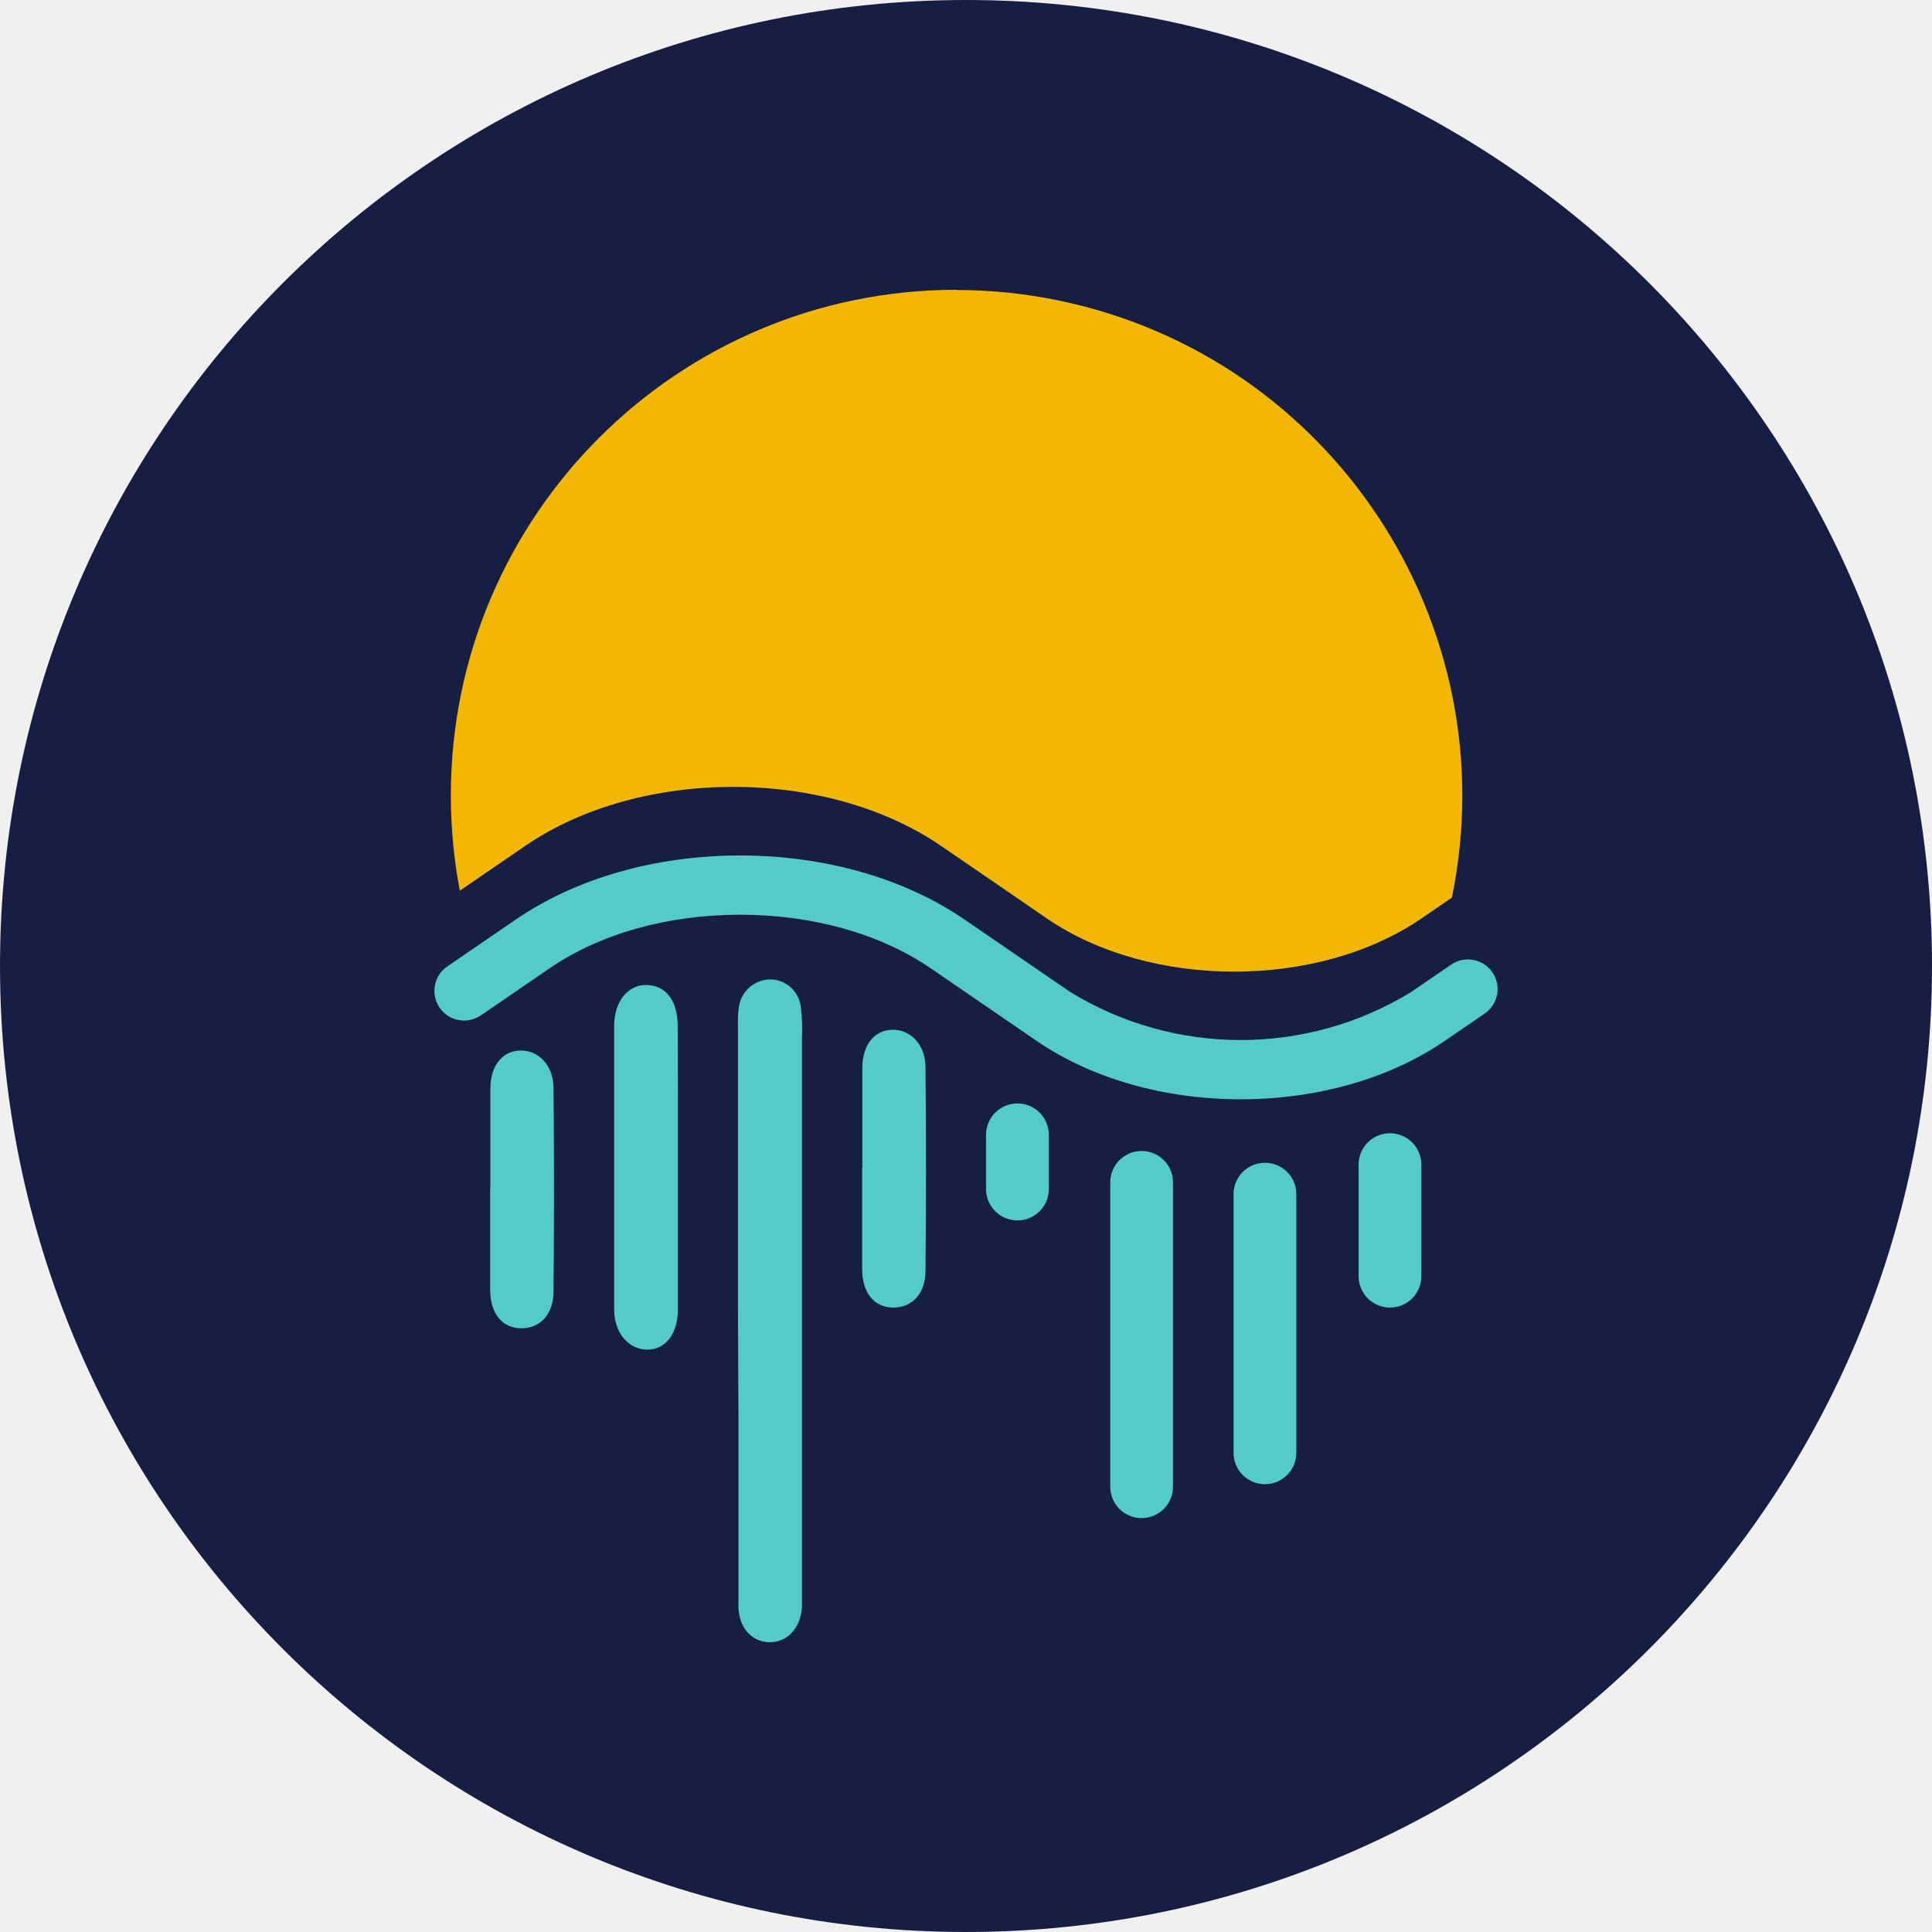
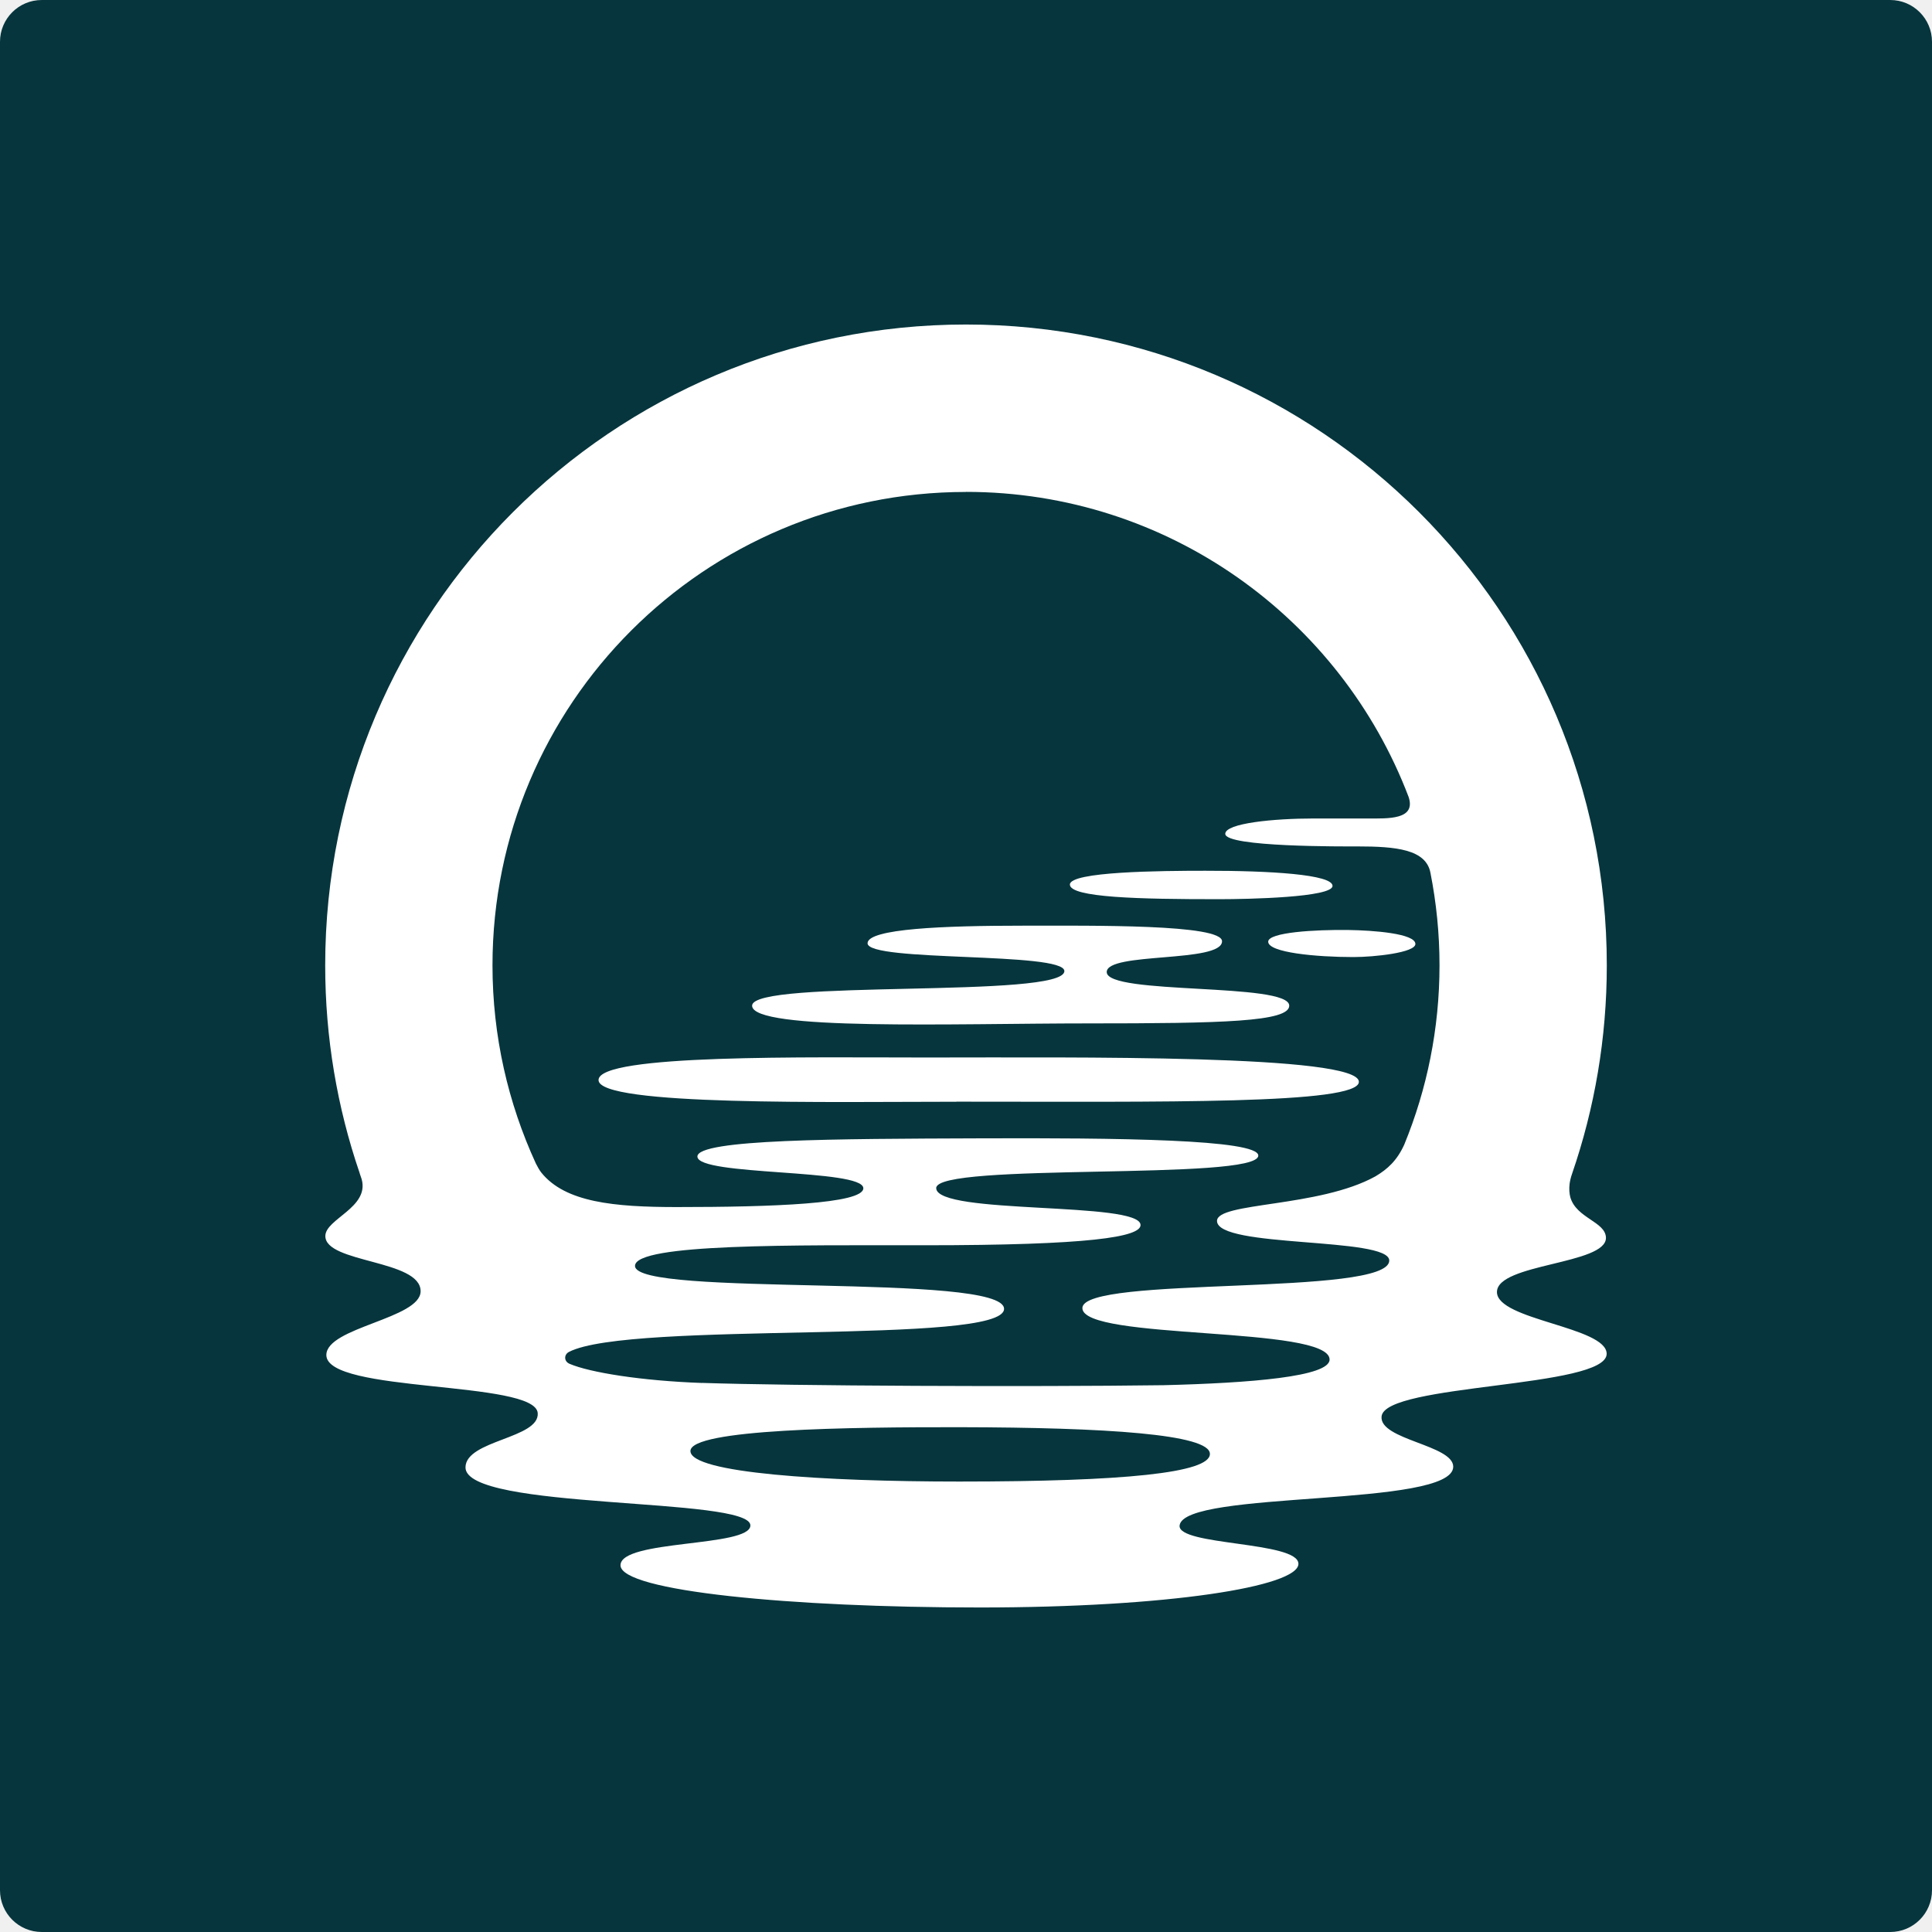
- <svg xmlns="http://www.w3.org/2000/svg" width="100" height="100" viewBox="0 0 100 100" fill="none" version="1.1" id="svg26" xml:space="preserve">
-   <g id="layer1" transform="matrix(0.3690945,0,0,0.3690945,-2.6100721e-6,9.2111272e-7)">
-     <circle r="0" cy="135.467" cx="135.467" id="path860" style="fill:#0d1126;fill-opacity:1;stroke:#0d1126;stroke-width:1.584;stroke-miterlimit:4;stroke-dasharray:none;stroke-opacity:1" />
-     <g id="g1839-4" transform="matrix(3.020689,0,0,3.020689,-551.866,-485.6446)">
-       <circle r="44.846" style="opacity:1;fill:#171e43;fill-opacity:1;stroke:none;stroke-width:0.626" id="path862" cx="227.542" cy="205.619" />
-       <g transform="matrix(1.75721,0,0,1.75721,228.0113,222.6438)" id="g926">
-         <g transform="matrix(0.3527778,0,0,-0.3527778,-0.5176362,-27.55343)" id="g52">
-           <path id="path54" style="fill:#f2b705;fill-opacity:1;fill-rule:nonzero;stroke:none" d="m 0,0 c -20.916,0 -37.871,-16.956 -37.871,-37.871 0.001,-2.393 0.225,-4.78 0.671,-7.131 l 4.892,3.351 c 8.601,5.899 22.552,5.899 31.153,0 l 5.134,-3.516 2.782,-1.912 c 7.753,-5.312 20.312,-5.312 28.057,0 l 2.283,1.563 c 4.198,20.505 -9.021,40.532 -29.527,44.731 -2.488,0.51 -5.02,0.768 -7.56,0.77 z" />
-         </g>
-         <g transform="matrix(0.3527778,0,0,-0.3527778,6.990075,-6.167479)" id="g56">
-           <path id="path58" style="fill:#53cbc8;fill-opacity:1;fill-rule:nonzero;stroke:none" d="m 0,0 c -5.706,0 -11.162,1.548 -15.27,4.364 l -7.909,5.421 c -3.787,2.603 -8.872,4.036 -14.306,4.036 -5.435,0 -10.52,-1.425 -14.307,-4.036 l -5.114,-3.502 c -1.012,-0.693 -2.395,-0.434 -3.088,0.577 -0.693,1.013 -0.435,2.396 0.578,3.089 l 5.113,3.502 c 4.522,3.102 10.491,4.807 16.818,4.807 6.325,0 12.295,-1.705 16.817,-4.807 l 7.909,-5.421 c 7.831,-4.793 17.687,-4.793 25.518,0 l 3.003,2.054 c 1.012,0.693 2.395,0.436 3.088,-0.577 0.693,-1.013 0.435,-2.395 -0.578,-3.088 L 15.27,4.364 C 11.14,1.54 5.706,0 0,0" />
-         </g>
-         <g transform="matrix(0.3527778,0,0,-0.3527778,-6.291797,-0.5568303)" id="g60">
-           <path id="path62" style="fill:#53cbc8;fill-opacity:1;fill-rule:nonzero;stroke:none" d="m 0,0 v 21.396 c -0.017,0.45 0.002,0.901 0.057,1.348 0.138,1.219 1.17,2.14 2.396,2.139 1.189,-0.032 2.163,-0.954 2.261,-2.139 0.091,-0.743 0.117,-1.492 0.078,-2.24 v -41.316 -1.347 c -0.128,-1.583 -1.119,-2.625 -2.453,-2.596 -1.334,0.028 -2.297,1.112 -2.303,2.717 v 14.222 z" />
-         </g>
-         <g transform="matrix(0.3527778,0,0,-0.3527778,-7.879474,-4.356072)" id="g64">
-           <path id="path66" style="fill:#53cbc8;fill-opacity:1;fill-rule:nonzero;stroke:none" d="m 0,0 v -10.634 c 0,-1.819 -0.97,-3.024 -2.346,-2.981 -1.377,0.043 -2.418,1.269 -2.425,3.002 v 21.26 c 0,1.862 1.084,3.118 2.496,3.046 1.412,-0.071 2.254,-1.198 2.261,-3.059 C 0.007,7.089 0,3.544 0,0" />
-         </g>
-         <g transform="matrix(0.3527778,0,0,-0.3527778,-3.005849,-4.360904)" id="g68">
-           <path id="path70" style="fill:#53cbc8;fill-opacity:1;fill-rule:nonzero;stroke:none" d="m 0,0 v 7.475 c 0,1.733 0.92,2.852 2.289,2.852 1.37,0 2.425,-1.155 2.44,-2.788 0.052,-5.088 0.052,-10.173 0,-15.256 0,-1.733 -1.021,-2.774 -2.426,-2.76 -1.405,0.014 -2.303,1.078 -2.318,2.853 v 7.631 z" />
-         </g>
-         <g transform="matrix(0.3527778,0,0,-0.3527778,-12.83332,-3.812441)" id="g72">
-           <path id="path74" style="fill:#53cbc8;fill-opacity:1;fill-rule:nonzero;stroke:none" d="m 0,0 v 7.475 c 0,1.732 0.92,2.852 2.289,2.852 1.37,0 2.425,-1.155 2.44,-2.788 0.047,-5.088 0.047,-10.173 0,-15.256 0,-1.733 -1.028,-2.774 -2.426,-2.76 -1.397,0.014 -2.303,1.078 -2.318,2.853 v 7.631 z" />
-         </g>
-         <g transform="matrix(0.3527778,0,0,-0.3527778,1.090184,-6.05692)" id="g76">
-           <path id="path78" style="fill:#53cbc8;fill-opacity:1;fill-rule:nonzero;stroke:none" d="m 0,0 h 0.007 c 1.296,0 2.347,-1.051 2.347,-2.347 v -4.065 c 0,-1.296 -1.051,-2.347 -2.347,-2.347 H 0 c -1.296,0 -2.347,1.051 -2.347,2.347 v 4.065 C -2.347,-1.051 -1.296,0 0,0" />
-         </g>
-         <g transform="matrix(0.3527778,0,0,-0.3527778,4.370946,-4.80117)" id="g80">
-           <path id="path82" style="fill:#53cbc8;fill-opacity:1;fill-rule:nonzero;stroke:none" d="m 0,0 h 0.007 c 1.296,0 2.347,-1.051 2.347,-2.347 v -22.8 c 0,-1.296 -1.051,-2.346 -2.347,-2.346 H 0 c -1.296,0 -2.346,1.05 -2.346,2.346 v 22.8 C -2.346,-1.051 -1.296,0 0,0" />
-         </g>
-         <g transform="matrix(0.3527778,0,0,-0.3527778,7.629165,-4.489385)" id="g84">
-           <path id="path86" style="fill:#53cbc8;fill-opacity:1;fill-rule:nonzero;stroke:none" d="m 0,0 h 0.007 c 1.296,0 2.347,-1.051 2.347,-2.347 v -19.378 c 0,-1.296 -1.051,-2.345 -2.347,-2.345 H 0 c -1.296,0 -2.346,1.049 -2.346,2.345 V -2.347 C -2.346,-1.051 -1.296,0 0,0" />
-         </g>
-         <g transform="matrix(0.3527778,0,0,-0.3527778,10.93265,-5.269377)" id="g88">
-           <path id="path90" style="fill:#53cbc8;fill-opacity:1;fill-rule:nonzero;stroke:none" d="m 0,0 h 0.007 c 1.296,0 2.347,-1.051 2.347,-2.347 v -8.358 c 0,-1.296 -1.051,-2.347 -2.347,-2.347 H 0 c -1.296,0 -2.346,1.051 -2.346,2.347 v 8.358 C -2.346,-1.051 -1.296,0 0,0" />
-         </g>
-       </g>
-       <text xml:space="preserve" style="font-size:17.518px;line-height:1.25;font-family:Roboto;-inkscape-font-specification:Roboto;fill:#0d1126;fill-opacity:1;stroke-width:0.088" x="216.157" y="194.159" id="text864-6-2">
-         <tspan id="tspan862-3-9" x="216.157" y="194.159" style="font-style:normal;font-variant:normal;font-weight:normal;font-stretch:normal;font-size:17.518px;font-family:'Varela Round';-inkscape-font-specification:'Varela Round';fill:#0d1126;fill-opacity:1;stroke-width:0.088" />
-       </text>
-     </g>
+ <svg xmlns="http://www.w3.org/2000/svg" width="256" height="256" viewBox="0 0 256 256" fill="none" version="1.1" id="svg1">
+   <defs id="defs1" />
+   <rect style="fill:#06353d;fill-opacity:1;stroke:none;stroke-width:2.918;stroke-dasharray:2.918, 2.918" id="rect1" width="256" height="256" x="0" y="0" ry="5.538" />
+   <g id="g5" transform="matrix(0.9513683,0,0,0.9513683,43.09038,43)">
+     <path d="m 163.2,134.75 c 0.02,-3.99 15.28,-3.82 15.18,-7.57 -0.06,-2.23 -4.11,-2.69 -4.96,-5.62 -0.14,-0.54 -0.19,-1.16 -0.1,-1.89 0.06,-0.43 0.17,-0.9 0.35,-1.41 3.13,-9.1 4.83,-18.86 4.83,-29.01 C 178.5,39.96 138.54,0 89.25,0 39.96,0 0,39.96 0,89.25 c 0,10.1 1.68,19.8 4.77,28.85 0.02,0.08 0.05,0.17 0.08,0.26 0.09,0.24 0.16,0.46 0.23,0.68 1.1,3.96 -5.06,5.53 -5.06,7.92 0,3.78 13.27,3.28 13.27,7.68 0,3.83 -13.13,5.02 -13.13,8.89 0,5.34 29.08,3.49 29.44,8.08 0.28,3.55 -10,3.76 -10.06,7.55 -0.1,6.05 39.68,4.07 39.68,8.1 0,3.05 -18.09,1.94 -18.09,5.55 0,3.61 23.82,5.88 50.07,5.88 26.25,0 44.35,-2.92 44.35,-6.08 0,-3.16 -16.9,-2.5 -16.55,-5.35 0.61,-4.97 38.11,-2.43 38.11,-8.18 0,-3.03 -10.32,-3.74 -9.98,-7 0.47,-4.61 31.35,-3.93 31.35,-8.72 0,-3.77 -15.3,-4.69 -15.28,-8.61 z m -39.98,22.56 c 0,2.64 -11.96,3.84 -34.92,3.84 -18.78,0 -37.43,-1.18 -37.43,-4.25 0,-3.07 22.25,-3.34 37.54,-3.32 20.37,0.04 34.82,0.98 34.81,3.72 z m -33.97,-134 c 28.15,0 52.18,17.64 61.64,42.47 1.09,3.22 -2.87,3.02 -5.67,3.02 h -7.6 c -5.43,0 -12.26,0.65 -12.26,2.14 0,1.86 16.59,1.75 18.42,1.75 5.35,0 9.55,0.4 10.16,3.69 0.82,4.16 1.26,8.46 1.26,12.86 0,8.84 -1.75,17.28 -4.91,24.98 -1.03,2.27 -2.37,3.44 -4.01,4.42 -7.85,4.36 -22.07,3.58 -22.07,6.21 0,3.82 23.96,2.19 23.99,5.51 0.05,5.07 -42.75,2.06 -42.74,6.63 0,4.53 34.43,2.42 34.43,7.17 0,2.39 -11.06,3.27 -23.11,3.57 -18.73,0.25 -51.83,0.1 -64.31,-0.32 0,0 0,0 0.01,0.01 -8.44,-0.3 -15.63,-1.46 -18.45,-2.67 -0.78,-0.33 -0.81,-1.28 -0.07,-1.66 8.53,-4.39 60.59,-0.89 60.59,-5.99 0,-5.1 -51.44,-1.57 -51.4,-5.99 0.03,-3.14 22.48,-2.87 40.28,-2.87 23.06,0 30.14,-1.15 30.13,-2.82 -0.02,-3.34 -28.36,-1.38 -28.46,-5.13 -0.1,-3.64 44.86,-0.98 44.86,-4.54 0,-2.26 -19.53,-2.48 -39.06,-2.4 -19.53,0.07 -39.06,0.11 -39.06,2.53 0,2.74 23.11,1.68 23.11,4.42 0,2.17 -12.7,2.62 -25.97,2.62 -8.75,0 -15.54,-0.66 -18.87,-4.79 -0.27,-0.34 -0.55,-0.84 -0.77,-1.28 -3.86,-8.4 -6.04,-17.74 -6.04,-27.59 0,-36.42 29.52,-65.94 65.94,-65.94 z" fill="#ffffff" id="path1-9" />
+     <path d="m 87.91,108.24 c 28.4,0 56.05,0.41 56.06,-2.76 0,-3.84 -39.66,-3.39 -60.26,-3.39 -16.34,0 -45.64,-0.51 -45.64,3.14 0,3.65 32.8,3.02 49.84,3.02 z" fill="#ffffff" id="path2" />
+     <path d="m 106.25,97.34 c 18.67,0 28.02,-0.22 28.02,-2.47 0,-3.26 -25.42,-1.45 -25.42,-4.68 0,-2.83 16.06,-1.24 16.06,-4.29 0,-2.4 -17.99,-2.17 -27.79,-2.17 -10.88,0 -21.58,0.41 -21.58,2.45 0,2.64 27.41,1.16 27.41,3.87 0,3.88 -43.49,1.08 -43.49,4.82 0,3.54 28.27,2.47 46.79,2.47 z" fill="#ffffff" id="path3" />
+     <path d="m 124.57,80.04 c 4,0 15.73,-0.25 15.73,-1.85 0,-1.6 -8.69,-2.12 -17.72,-2.11 -6.21,0 -18.86,0.11 -18.86,1.92 0,1.81 9.6,2.05 20.85,2.04 z" fill="#ffffff" id="path4" />
+     <path d="m 131.34,85.96 c 0,1.52 6.71,2.14 11.86,2.14 2.97,0 8.64,-0.62 8.64,-1.82 0,-1.46 -5.82,-1.9 -9.36,-1.95 -4.59,-0.06 -11.14,0.32 -11.14,1.63 z" fill="#ffffff" id="path5" />
  </g>
-   <defs id="defs24">
-     <linearGradient id="paint0_linear" x1="50" y1="26.974" x2="50" y2="72.368" gradientUnits="userSpaceOnUse">
-       <stop stop-color="#7AEDCF" id="stop8" />
-       <stop offset="0.201" stop-color="#68CEFA" id="stop10" />
-       <stop offset="0.403" stop-color="#689CF8" id="stop12" />
-       <stop offset="0.602" stop-color="#AC57C0" id="stop14" />
-       <stop offset="0.802" stop-color="#E65659" id="stop16" />
-       <stop offset="1" stop-color="#F2C241" id="stop18" />
-     </linearGradient>
-     <clipPath id="clip0">
-       <rect width="60.526" height="45.395" fill="white" transform="translate(19.7368 26.9736)" id="rect21" />
-     </clipPath>
-   </defs>
</svg>
